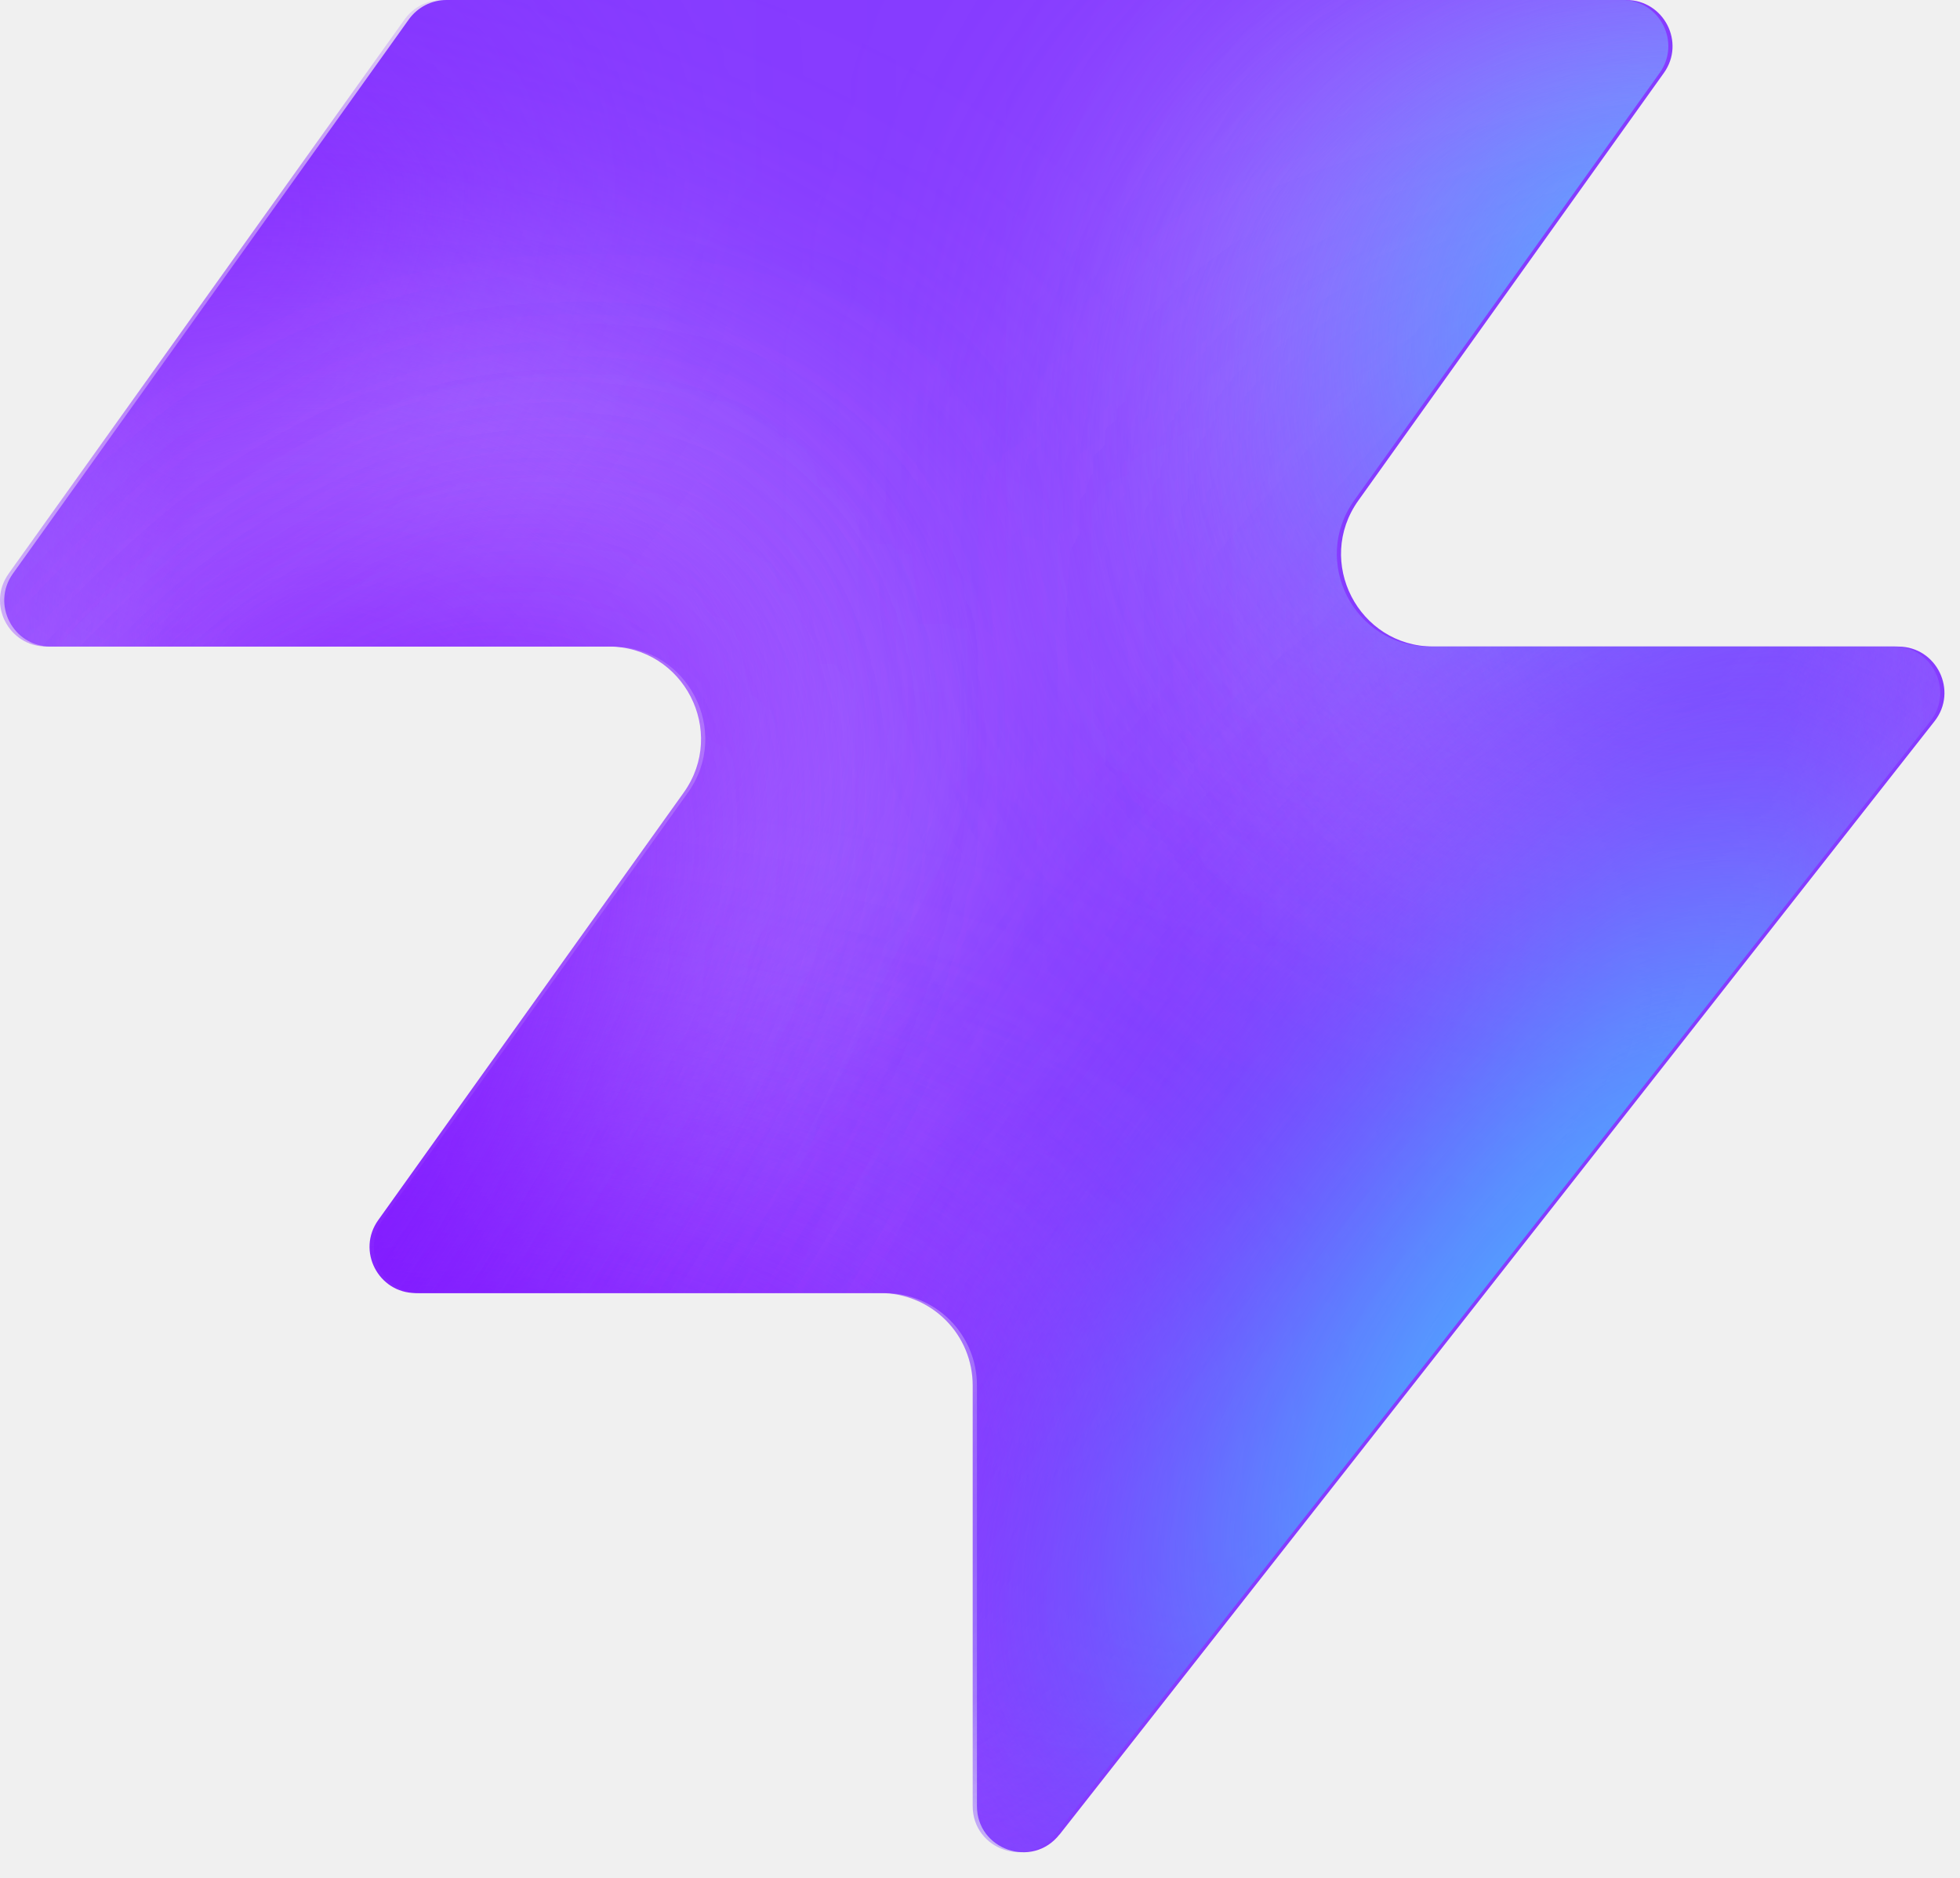
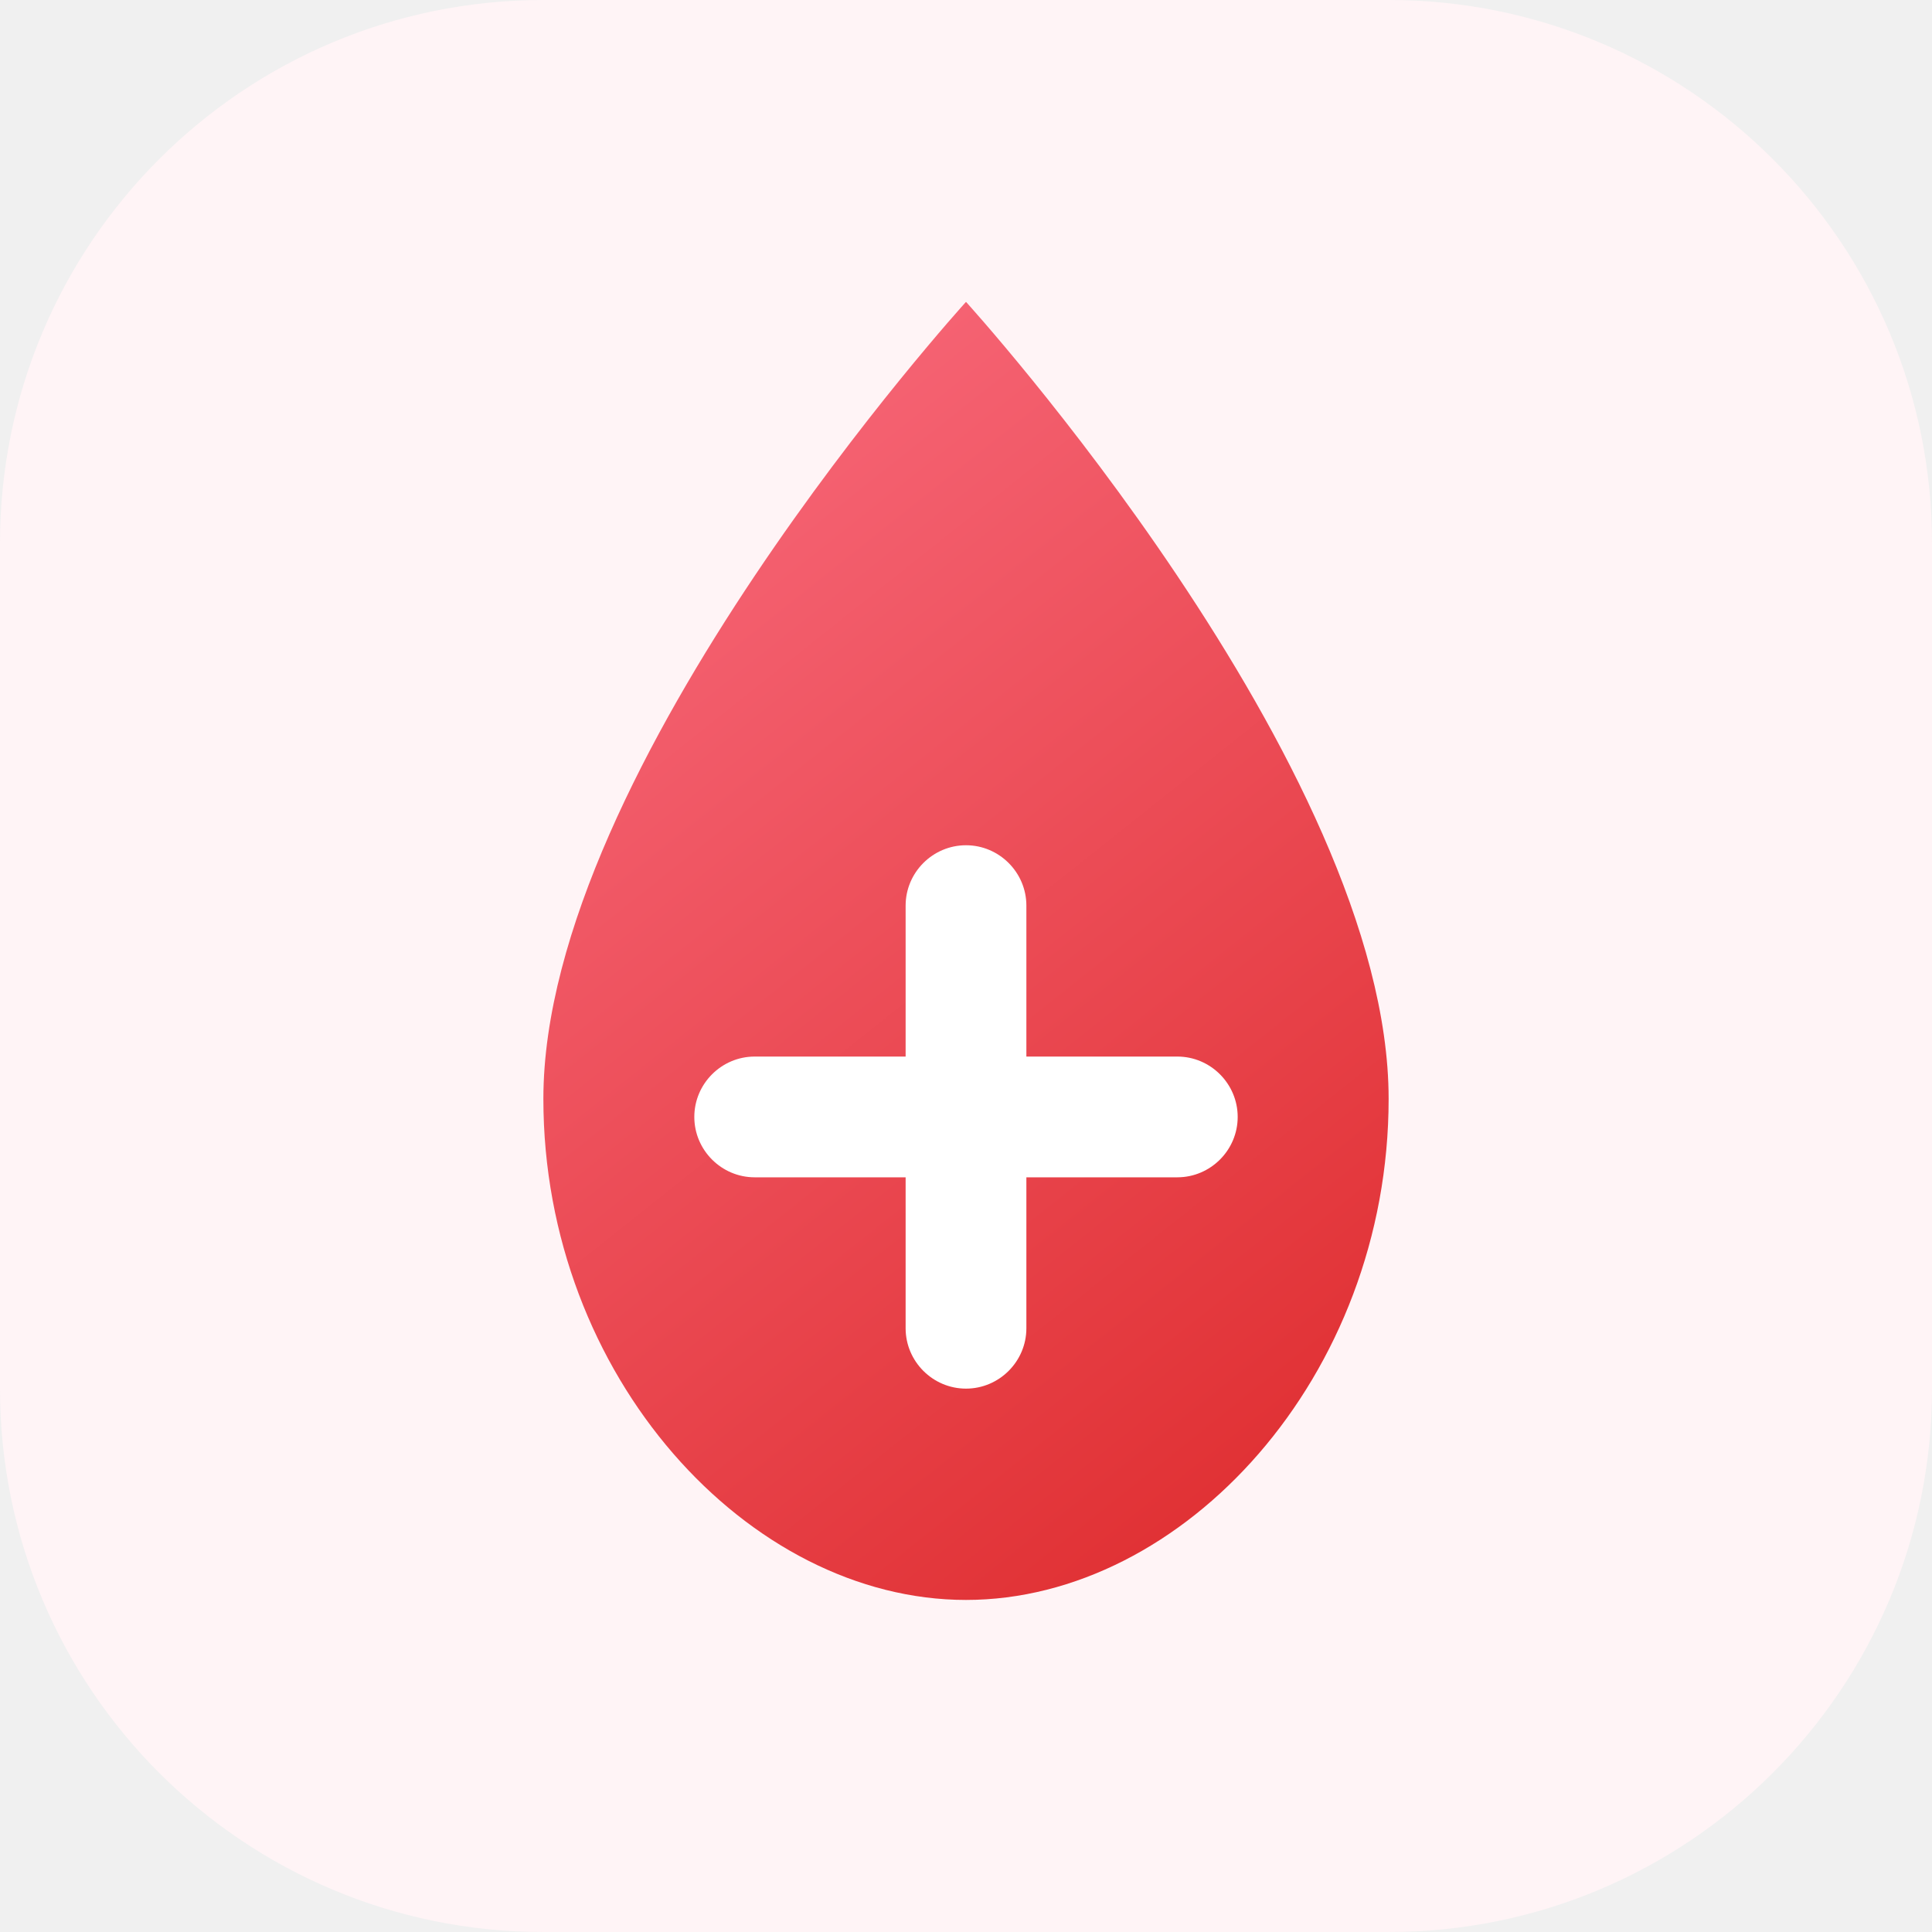
- <svg xmlns="http://www.w3.org/2000/svg" width="48" height="46" fill="none" viewBox="0 0 48 46">
-   <path fill="#863bff" d="M25.946 44.938c-.664.845-2.021.375-2.021-.698V33.937a2.26 2.26 0 0 0-2.262-2.262H10.287c-.92 0-1.456-1.04-.92-1.788l7.48-10.471c1.07-1.497 0-3.578-1.842-3.578H1.237c-.92 0-1.456-1.04-.92-1.788L10.013.474c.214-.297.556-.474.92-.474h28.894c.92 0 1.456 1.04.92 1.788l-7.48 10.471c-1.07 1.498 0 3.579 1.842 3.579h11.377c.943 0 1.473 1.088.89 1.83L25.947 44.94z" style="fill:#863bff;fill:color(display-p3 .525 .23 1);fill-opacity:1" />
-   <mask id="a" width="48" height="46" x="0" y="0" maskUnits="userSpaceOnUse" style="mask-type:alpha">
-     <path fill="#000" d="M25.842 44.938c-.664.844-2.021.375-2.021-.698V33.937a2.26 2.26 0 0 0-2.262-2.262H10.183c-.92 0-1.456-1.04-.92-1.788l7.48-10.471c1.07-1.498 0-3.579-1.842-3.579H1.133c-.92 0-1.456-1.04-.92-1.787L9.91.473c.214-.297.556-.474.92-.474h28.894c.92 0 1.456 1.04.92 1.788l-7.48 10.471c-1.07 1.498 0 3.578 1.842 3.578h11.377c.943 0 1.473 1.088.89 1.832L25.843 44.94z" style="fill:#000;fill-opacity:1" />
-   </mask>
-   <g mask="url(#a)">
-     <g filter="url(#b)">
-       <ellipse cx="5.508" cy="14.704" fill="#ede6ff" rx="5.508" ry="14.704" style="fill:#ede6ff;fill:color(display-p3 .927 .903 1);fill-opacity:1" transform="matrix(.00324 1 1 -.00324 -4.47 31.516)" />
-     </g>
-     <g filter="url(#c)">
-       <ellipse cx="10.399" cy="29.851" fill="#ede6ff" rx="10.399" ry="29.851" style="fill:#ede6ff;fill:color(display-p3 .927 .903 1);fill-opacity:1" transform="matrix(.00324 1 1 -.00324 -39.328 7.883)" />
-     </g>
-     <g filter="url(#d)">
-       <ellipse cx="5.508" cy="30.487" fill="#7e14ff" rx="5.508" ry="30.487" style="fill:#7e14ff;fill:color(display-p3 .492 .077 1);fill-opacity:1" transform="rotate(89.814 -25.913 -14.639)scale(1 -1)" />
-     </g>
-     <g filter="url(#e)">
-       <ellipse cx="5.508" cy="30.599" fill="#7e14ff" rx="5.508" ry="30.599" style="fill:#7e14ff;fill:color(display-p3 .492 .077 1);fill-opacity:1" transform="rotate(89.814 -32.644 -3.334)scale(1 -1)" />
-     </g>
-     <g filter="url(#f)">
-       <ellipse cx="5.508" cy="30.599" fill="#7e14ff" rx="5.508" ry="30.599" style="fill:#7e14ff;fill:color(display-p3 .492 .077 1);fill-opacity:1" transform="matrix(.00324 1 1 -.00324 -34.34 30.47)" />
-     </g>
-     <g filter="url(#g)">
-       <ellipse cx="14.072" cy="22.078" fill="#ede6ff" rx="14.072" ry="22.078" style="fill:#ede6ff;fill:color(display-p3 .927 .903 1);fill-opacity:1" transform="rotate(93.35 24.506 48.493)scale(-1 1)" />
-     </g>
-     <g filter="url(#h)">
-       <ellipse cx="3.47" cy="21.501" fill="#7e14ff" rx="3.47" ry="21.501" style="fill:#7e14ff;fill:color(display-p3 .492 .077 1);fill-opacity:1" transform="rotate(89.009 28.708 47.59)scale(-1 1)" />
-     </g>
-     <g filter="url(#i)">
-       <ellipse cx="3.47" cy="21.501" fill="#7e14ff" rx="3.47" ry="21.501" style="fill:#7e14ff;fill:color(display-p3 .492 .077 1);fill-opacity:1" transform="rotate(89.009 28.708 47.59)scale(-1 1)" />
-     </g>
-     <g filter="url(#j)">
-       <ellipse cx=".387" cy="8.972" fill="#7e14ff" rx="4.407" ry="29.108" style="fill:#7e14ff;fill:color(display-p3 .492 .077 1);fill-opacity:1" transform="rotate(39.51 .387 8.972)" />
-     </g>
-     <g filter="url(#k)">
-       <ellipse cx="47.523" cy="-6.092" fill="#7e14ff" rx="4.407" ry="29.108" style="fill:#7e14ff;fill:color(display-p3 .492 .077 1);fill-opacity:1" transform="rotate(37.892 47.523 -6.092)" />
-     </g>
-     <g filter="url(#l)">
-       <ellipse cx="41.412" cy="6.333" fill="#47bfff" rx="5.971" ry="9.665" style="fill:#47bfff;fill:color(display-p3 .28 .748 1);fill-opacity:1" transform="rotate(37.892 41.412 6.333)" />
-     </g>
-     <g filter="url(#m)">
-       <ellipse cx="-1.879" cy="38.332" fill="#7e14ff" rx="4.407" ry="29.108" style="fill:#7e14ff;fill:color(display-p3 .492 .077 1);fill-opacity:1" transform="rotate(37.892 -1.88 38.332)" />
-     </g>
-     <g filter="url(#n)">
-       <ellipse cx="-1.879" cy="38.332" fill="#7e14ff" rx="4.407" ry="29.108" style="fill:#7e14ff;fill:color(display-p3 .492 .077 1);fill-opacity:1" transform="rotate(37.892 -1.88 38.332)" />
-     </g>
-     <g filter="url(#o)">
-       <ellipse cx="35.651" cy="29.907" fill="#7e14ff" rx="4.407" ry="29.108" style="fill:#7e14ff;fill:color(display-p3 .492 .077 1);fill-opacity:1" transform="rotate(37.892 35.651 29.907)" />
-     </g>
-     <g filter="url(#p)">
-       <ellipse cx="38.418" cy="32.4" fill="#47bfff" rx="5.971" ry="15.297" style="fill:#47bfff;fill:color(display-p3 .28 .748 1);fill-opacity:1" transform="rotate(37.892 38.418 32.4)" />
-     </g>
-   </g>
+ <svg xmlns="http://www.w3.org/2000/svg" viewBox="0 0 64 64" fill="none">
  <defs>
-     <filter id="b" width="60.045" height="41.654" x="-19.77" y="16.149" color-interpolation-filters="sRGB" filterUnits="userSpaceOnUse">
-       <feFlood flood-opacity="0" result="BackgroundImageFix" />
-       <feBlend in="SourceGraphic" in2="BackgroundImageFix" result="shape" />
-       <feGaussianBlur result="effect1_foregroundBlur_2002_17158" stdDeviation="7.659" />
-     </filter>
-     <filter id="c" width="90.34" height="51.437" x="-54.613" y="-7.533" color-interpolation-filters="sRGB" filterUnits="userSpaceOnUse">
-       <feFlood flood-opacity="0" result="BackgroundImageFix" />
-       <feBlend in="SourceGraphic" in2="BackgroundImageFix" result="shape" />
-       <feGaussianBlur result="effect1_foregroundBlur_2002_17158" stdDeviation="7.659" />
-     </filter>
-     <filter id="d" width="79.355" height="29.4" x="-49.64" y="2.03" color-interpolation-filters="sRGB" filterUnits="userSpaceOnUse">
-       <feFlood flood-opacity="0" result="BackgroundImageFix" />
-       <feBlend in="SourceGraphic" in2="BackgroundImageFix" result="shape" />
-       <feGaussianBlur result="effect1_foregroundBlur_2002_17158" stdDeviation="4.596" />
-     </filter>
-     <filter id="e" width="79.579" height="29.4" x="-45.045" y="20.029" color-interpolation-filters="sRGB" filterUnits="userSpaceOnUse">
-       <feFlood flood-opacity="0" result="BackgroundImageFix" />
-       <feBlend in="SourceGraphic" in2="BackgroundImageFix" result="shape" />
-       <feGaussianBlur result="effect1_foregroundBlur_2002_17158" stdDeviation="4.596" />
-     </filter>
-     <filter id="f" width="79.579" height="29.4" x="-43.513" y="21.178" color-interpolation-filters="sRGB" filterUnits="userSpaceOnUse">
-       <feFlood flood-opacity="0" result="BackgroundImageFix" />
-       <feBlend in="SourceGraphic" in2="BackgroundImageFix" result="shape" />
-       <feGaussianBlur result="effect1_foregroundBlur_2002_17158" stdDeviation="4.596" />
-     </filter>
-     <filter id="g" width="74.749" height="58.852" x="15.756" y="-17.901" color-interpolation-filters="sRGB" filterUnits="userSpaceOnUse">
-       <feFlood flood-opacity="0" result="BackgroundImageFix" />
-       <feBlend in="SourceGraphic" in2="BackgroundImageFix" result="shape" />
-       <feGaussianBlur result="effect1_foregroundBlur_2002_17158" stdDeviation="7.659" />
-     </filter>
-     <filter id="h" width="61.377" height="25.362" x="23.548" y="2.284" color-interpolation-filters="sRGB" filterUnits="userSpaceOnUse">
-       <feFlood flood-opacity="0" result="BackgroundImageFix" />
-       <feBlend in="SourceGraphic" in2="BackgroundImageFix" result="shape" />
-       <feGaussianBlur result="effect1_foregroundBlur_2002_17158" stdDeviation="4.596" />
-     </filter>
-     <filter id="i" width="61.377" height="25.362" x="23.548" y="2.284" color-interpolation-filters="sRGB" filterUnits="userSpaceOnUse">
-       <feFlood flood-opacity="0" result="BackgroundImageFix" />
-       <feBlend in="SourceGraphic" in2="BackgroundImageFix" result="shape" />
-       <feGaussianBlur result="effect1_foregroundBlur_2002_17158" stdDeviation="4.596" />
-     </filter>
-     <filter id="j" width="56.045" height="63.649" x="-27.636" y="-22.853" color-interpolation-filters="sRGB" filterUnits="userSpaceOnUse">
-       <feFlood flood-opacity="0" result="BackgroundImageFix" />
-       <feBlend in="SourceGraphic" in2="BackgroundImageFix" result="shape" />
-       <feGaussianBlur result="effect1_foregroundBlur_2002_17158" stdDeviation="4.596" />
-     </filter>
-     <filter id="k" width="54.814" height="64.646" x="20.116" y="-38.415" color-interpolation-filters="sRGB" filterUnits="userSpaceOnUse">
-       <feFlood flood-opacity="0" result="BackgroundImageFix" />
-       <feBlend in="SourceGraphic" in2="BackgroundImageFix" result="shape" />
-       <feGaussianBlur result="effect1_foregroundBlur_2002_17158" stdDeviation="4.596" />
-     </filter>
-     <filter id="l" width="33.541" height="35.313" x="24.641" y="-11.323" color-interpolation-filters="sRGB" filterUnits="userSpaceOnUse">
-       <feFlood flood-opacity="0" result="BackgroundImageFix" />
-       <feBlend in="SourceGraphic" in2="BackgroundImageFix" result="shape" />
-       <feGaussianBlur result="effect1_foregroundBlur_2002_17158" stdDeviation="4.596" />
-     </filter>
-     <filter id="m" width="54.814" height="64.646" x="-29.286" y="6.009" color-interpolation-filters="sRGB" filterUnits="userSpaceOnUse">
-       <feFlood flood-opacity="0" result="BackgroundImageFix" />
-       <feBlend in="SourceGraphic" in2="BackgroundImageFix" result="shape" />
-       <feGaussianBlur result="effect1_foregroundBlur_2002_17158" stdDeviation="4.596" />
-     </filter>
-     <filter id="n" width="54.814" height="64.646" x="-29.286" y="6.009" color-interpolation-filters="sRGB" filterUnits="userSpaceOnUse">
-       <feFlood flood-opacity="0" result="BackgroundImageFix" />
-       <feBlend in="SourceGraphic" in2="BackgroundImageFix" result="shape" />
-       <feGaussianBlur result="effect1_foregroundBlur_2002_17158" stdDeviation="4.596" />
-     </filter>
-     <filter id="o" width="54.814" height="64.646" x="8.244" y="-2.416" color-interpolation-filters="sRGB" filterUnits="userSpaceOnUse">
-       <feFlood flood-opacity="0" result="BackgroundImageFix" />
-       <feBlend in="SourceGraphic" in2="BackgroundImageFix" result="shape" />
-       <feGaussianBlur result="effect1_foregroundBlur_2002_17158" stdDeviation="4.596" />
-     </filter>
-     <filter id="p" width="39.409" height="43.623" x="18.713" y="10.588" color-interpolation-filters="sRGB" filterUnits="userSpaceOnUse">
-       <feFlood flood-opacity="0" result="BackgroundImageFix" />
-       <feBlend in="SourceGraphic" in2="BackgroundImageFix" result="shape" />
-       <feGaussianBlur result="effect1_foregroundBlur_2002_17158" stdDeviation="4.596" />
-     </filter>
+     <linearGradient id="lifeflowDrop" x1="14" y1="10" x2="49" y2="54" gradientUnits="userSpaceOnUse">
+       <stop stop-color="#fb7185" />
+       <stop offset="1" stop-color="#dc2626" />
+     </linearGradient>
  </defs>
+   <rect width="64" height="64" rx="18" fill="#fff4f6" />
+   <path d="M32 10C32 10 18 25.4 18 36.4C18 45.6 24.8 53 32 53C39.2 53 46 45.6 46 36.4C46 25.4 32 10 32 10Z" fill="url(#lifeflowDrop)" />
+   <path d="M39 35H34V30C34 28.9 33.1 28 32 28C30.9 28 30 28.9 30 30V35H25C23.9 35 23 35.9 23 37C23 38.1 23.9 39 25 39H30V44C30 45.1 30.9 46 32 46C33.1 46 34 45.1 34 44V39H39C40.1 39 41 38.1 41 37C41 35.9 40.1 35 39 35Z" fill="white" />
</svg>
